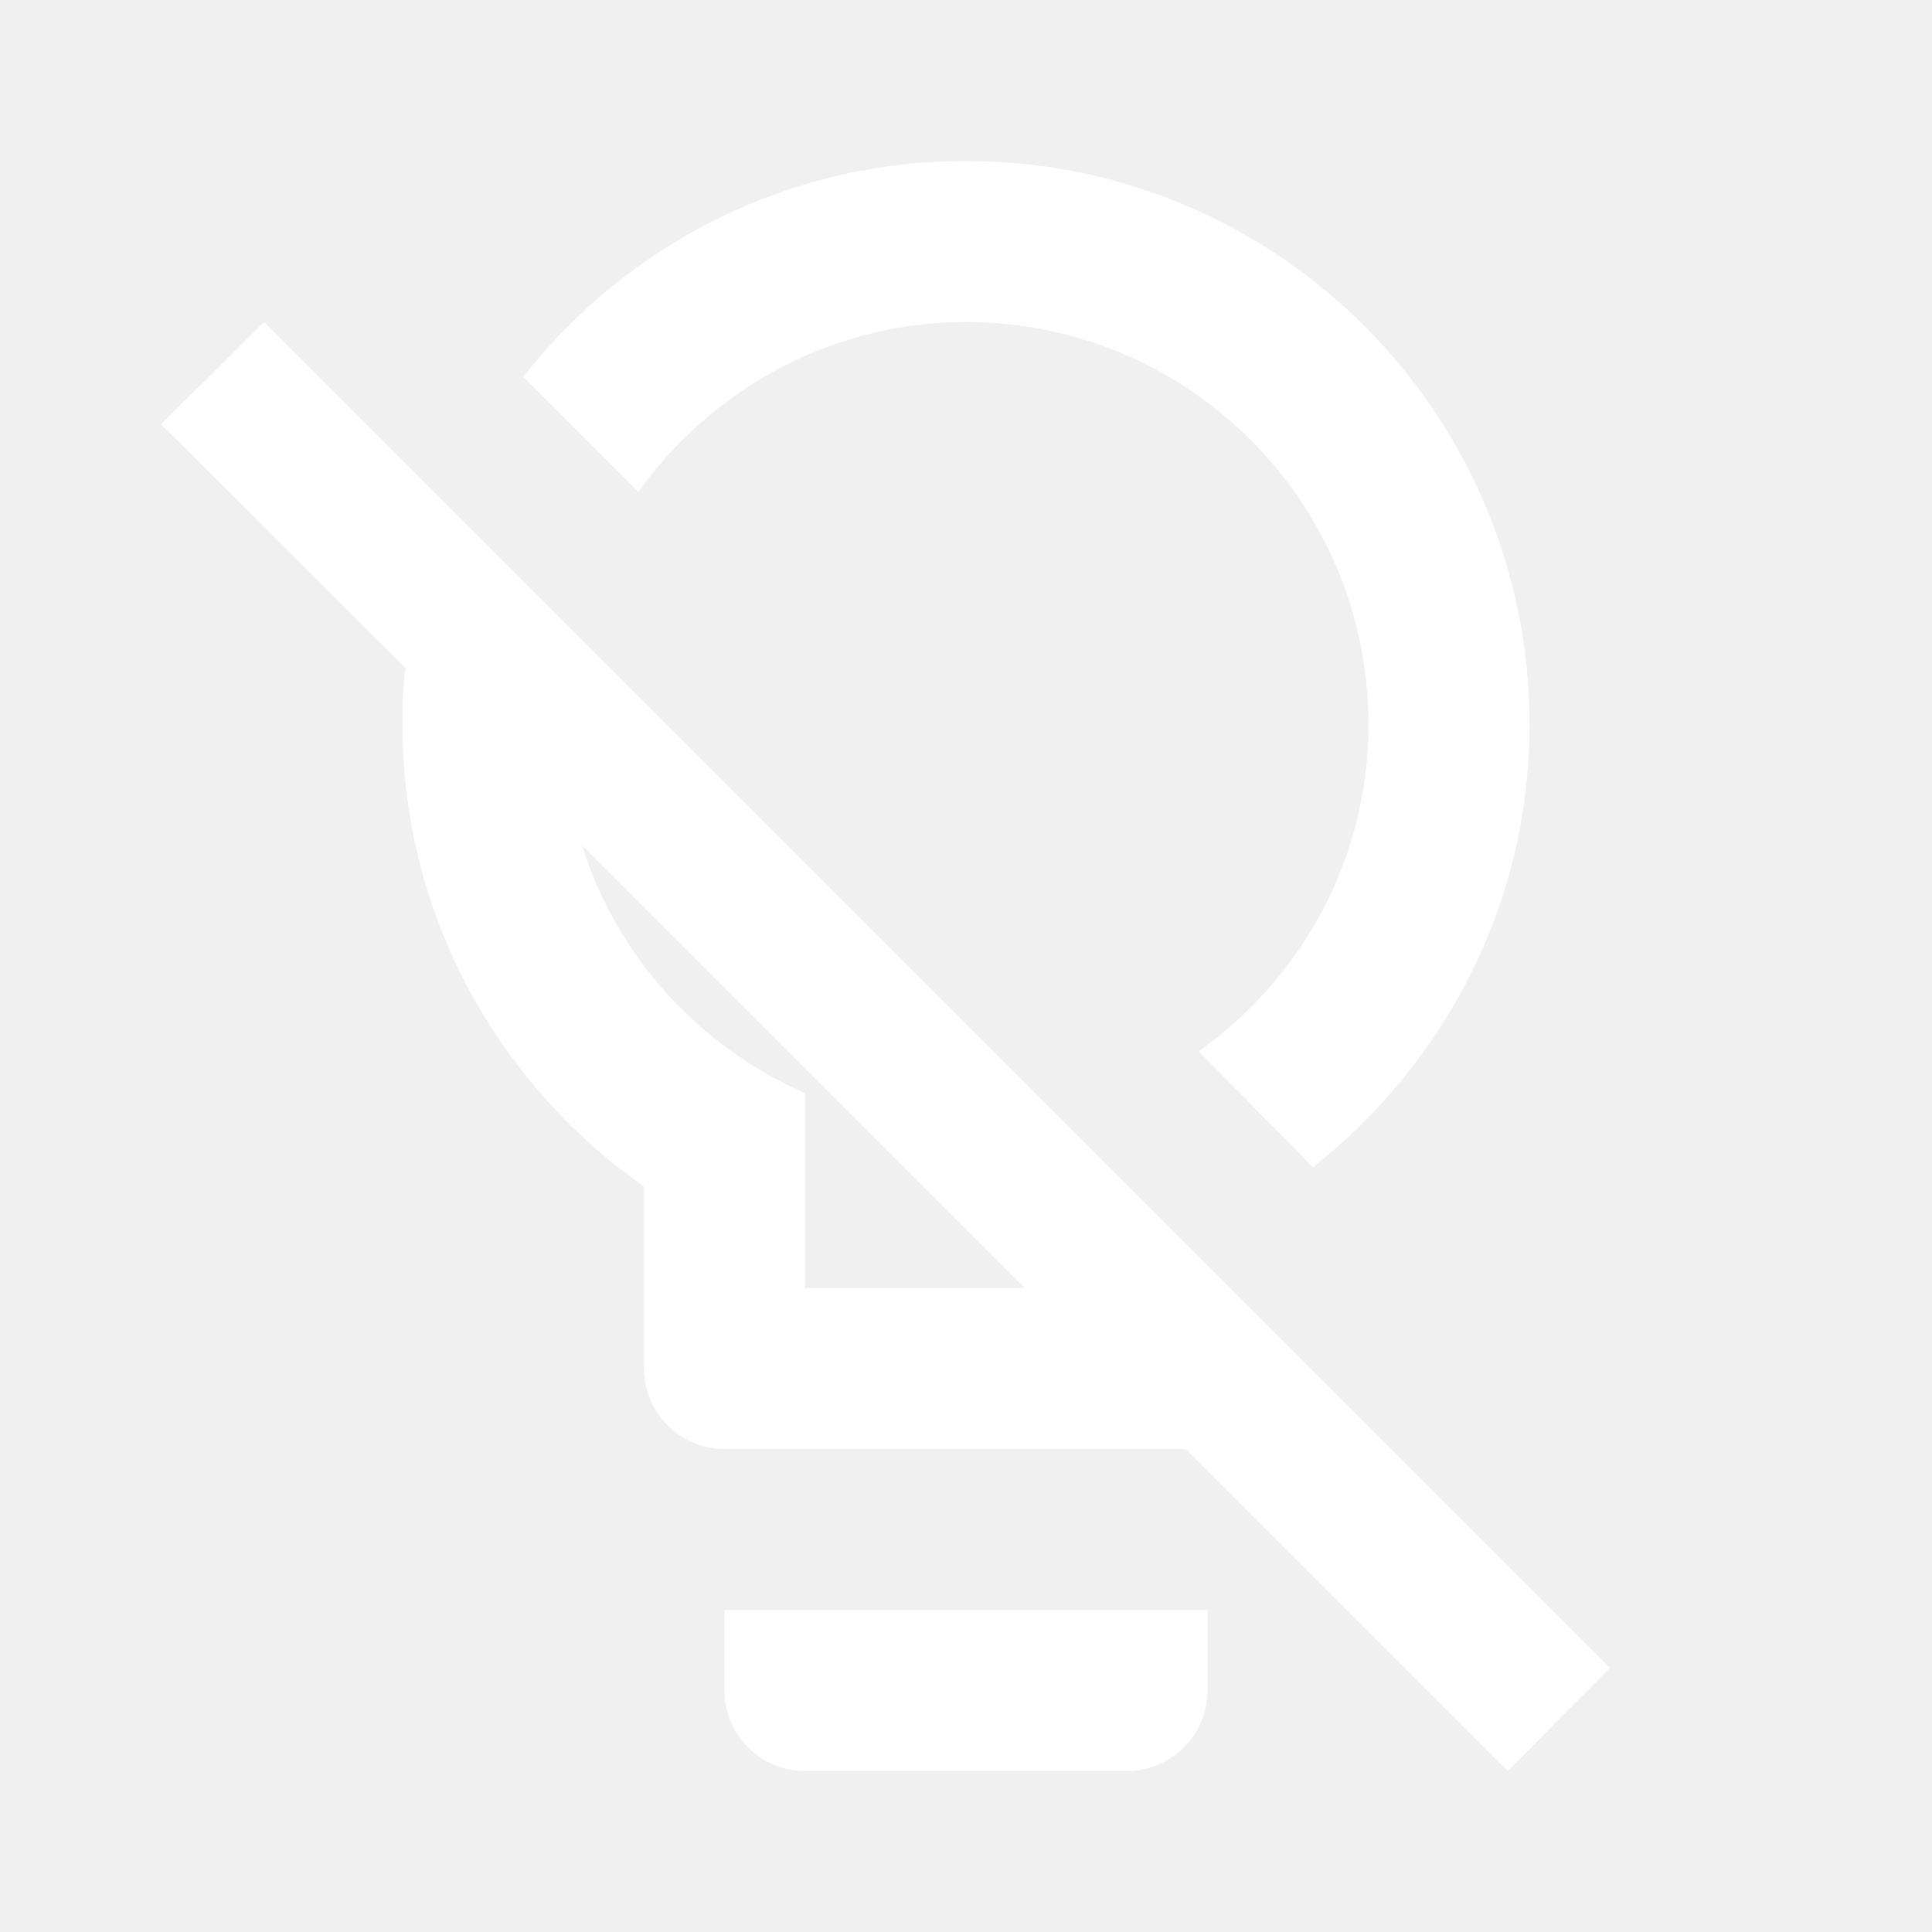
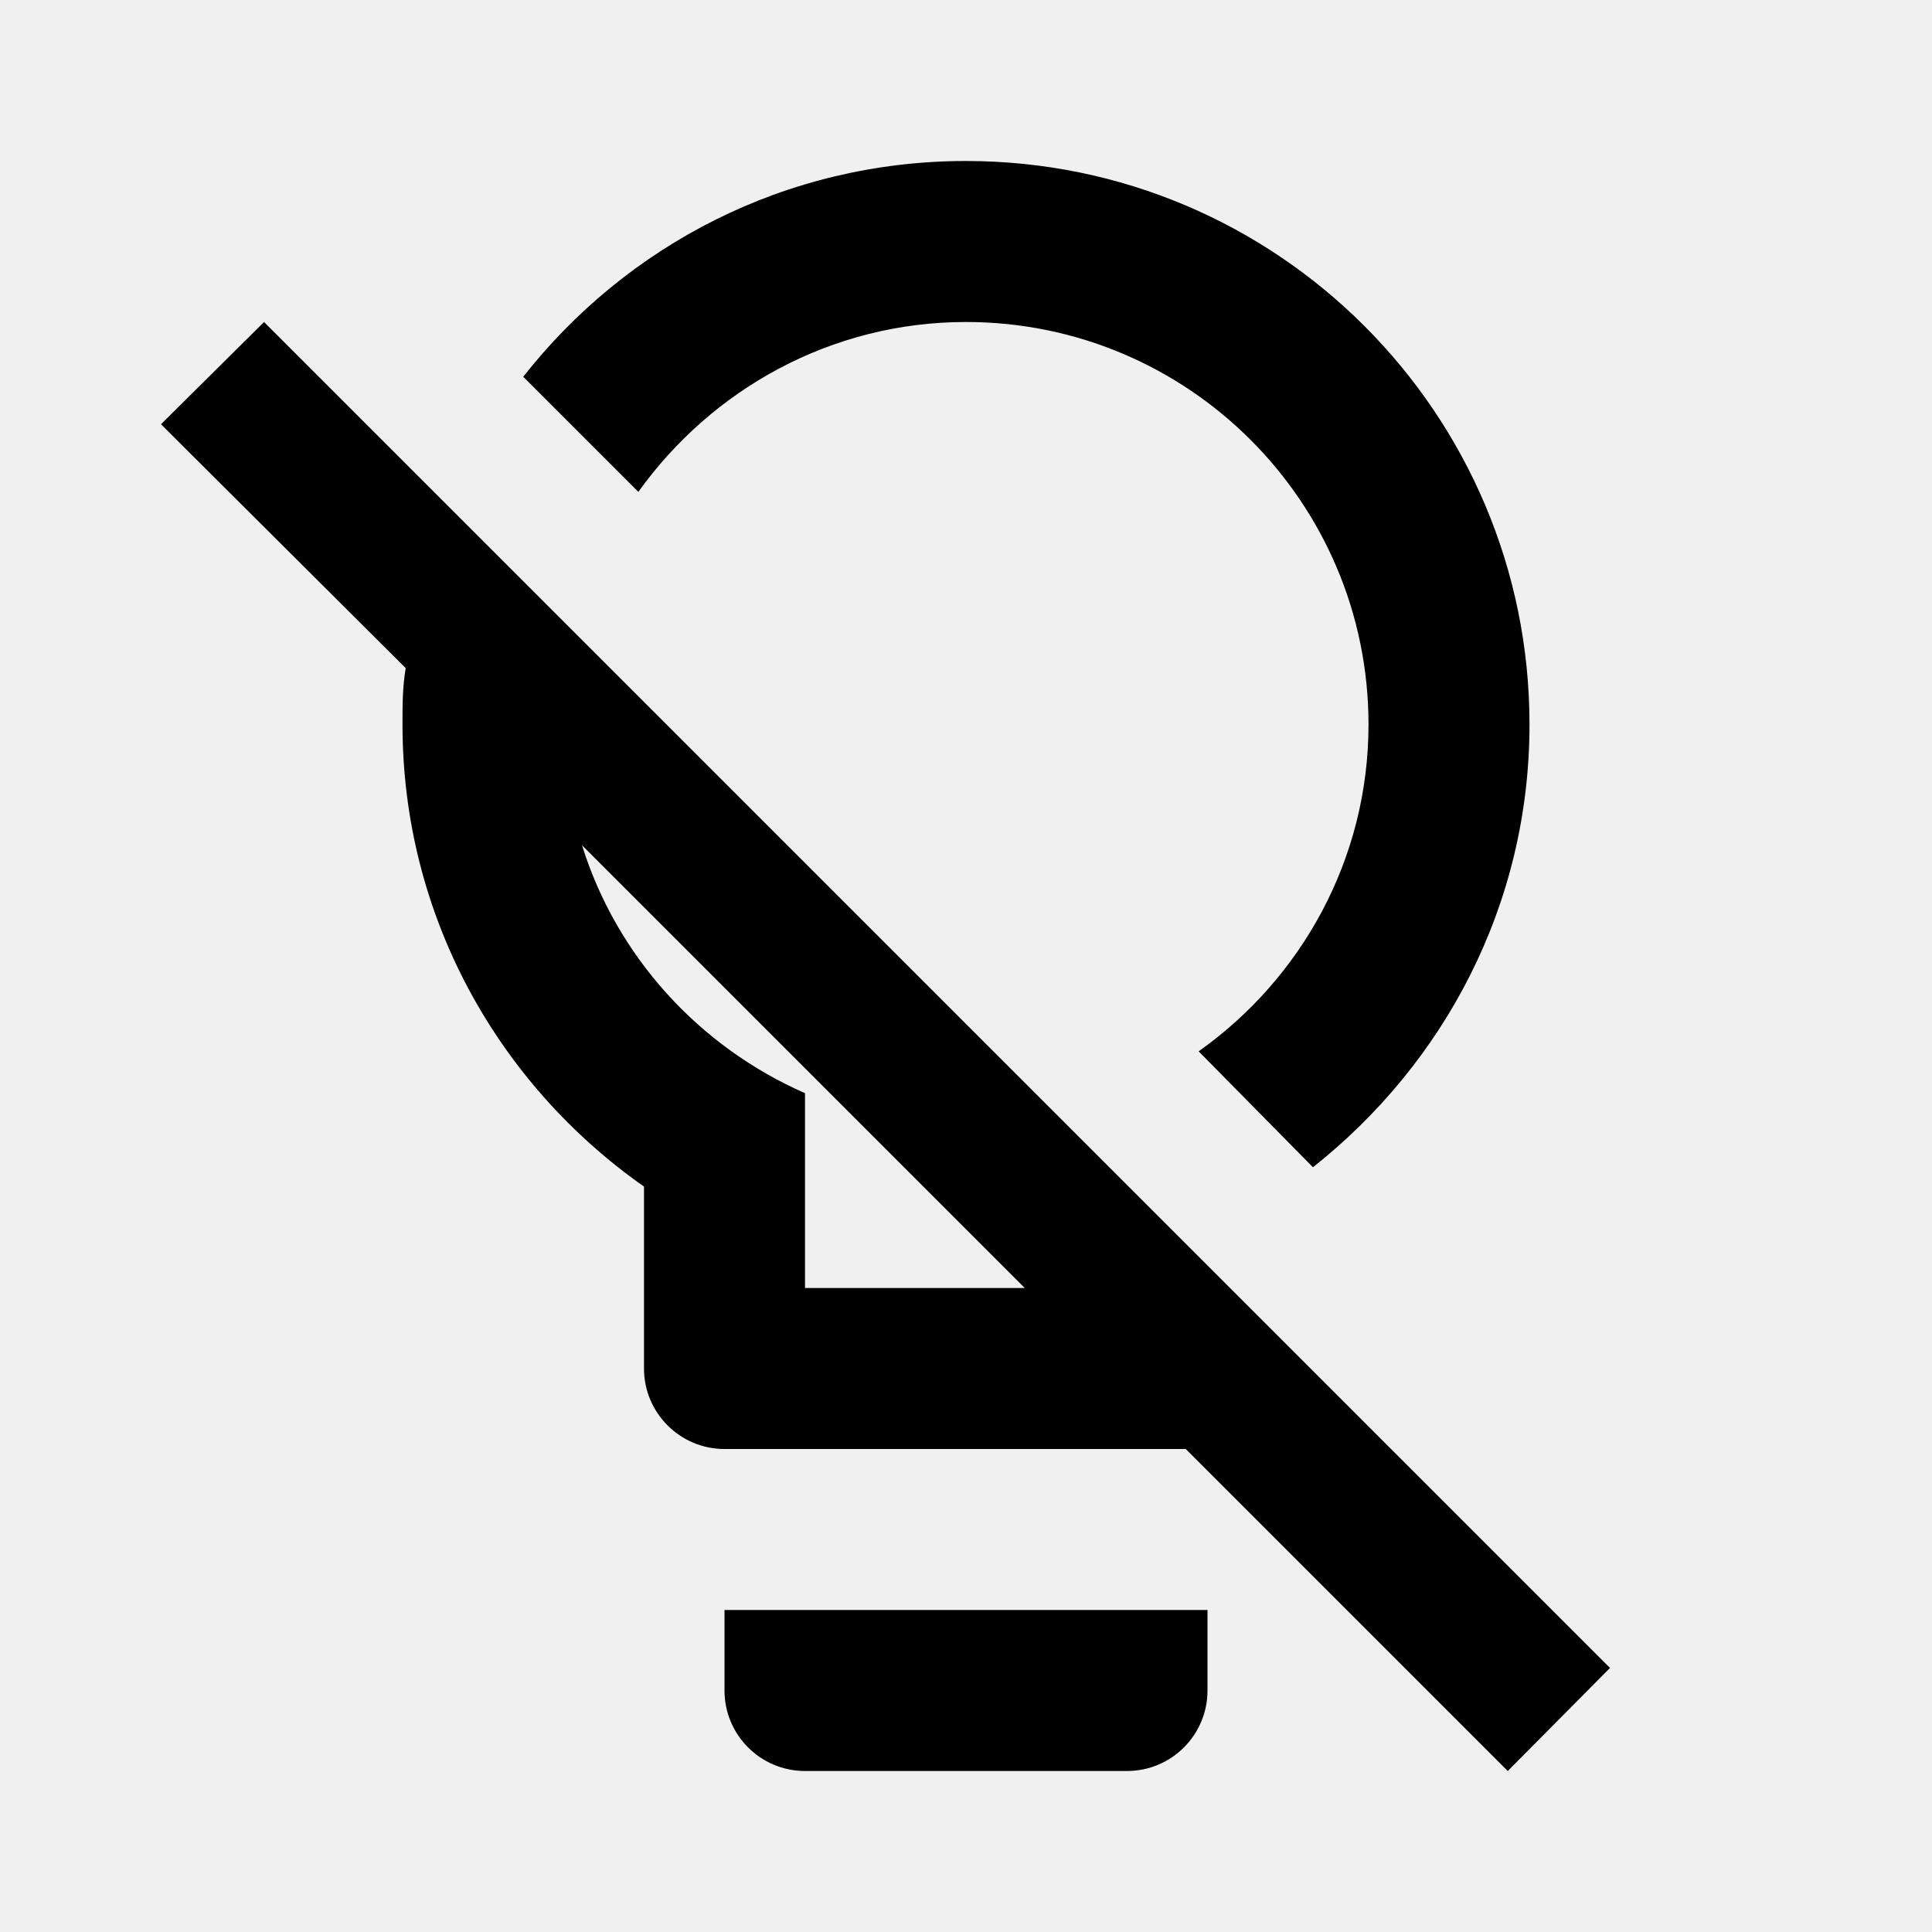
- <svg xmlns="http://www.w3.org/2000/svg" height="24" version="1.1" viewBox="0 0 24 24" width="24">
-   <path d="M12,2C9.76,2 7.78,3.05 6.5,4.68L7.93,6.11C8.84,4.84 10.32,4 12,4A5,5 0 0,1 17,9C17,10.68 16.16,12.16 14.89,13.06L16.31,14.5C17.94,13.21 19,11.24 19,9A7,7 0 0,0 12,2M3.28,4L2,5.27L5.04,8.3C5,8.53 5,8.76 5,9C5,11.38 6.19,13.47 8,14.74V17A1,1 0 0,0 9,18H14.73L18.73,22L20,20.72L3.28,4M7.23,10.5L12.73,16H10V13.58C8.68,13 7.66,11.88 7.23,10.5M9,20V21A1,1 0 0,0 10,22H14A1,1 0 0,0 15,21V20H9Z" fill="#ffffff" />
+ <svg xmlns="http://www.w3.org/2000/svg" aria-hidden="true" height="24" version="1.1" viewBox="0 0 24 24" width="24">
+   <path d="M12,2C9.76,2 7.78,3.05 6.5,4.68L7.93,6.11C8.84,4.84 10.32,4 12,4A5,5 0 0,1 17,9C17,10.68 16.16,12.16 14.89,13.06L16.31,14.5C17.94,13.21 19,11.24 19,9A7,7 0 0,0 12,2M3.28,4L2,5.27L5.04,8.3C5,8.53 5,8.76 5,9C5,11.38 6.19,13.47 8,14.74V17A1,1 0 0,0 9,18H14.73L18.73,22L20,20.72L3.28,4M7.23,10.5L12.73,16H10V13.58C8.68,13 7.66,11.88 7.23,10.5M9,20V21A1,1 0 0,0 10,22H14A1,1 0 0,0 15,21V20H9Z" fill="currentColor" />
</svg>
